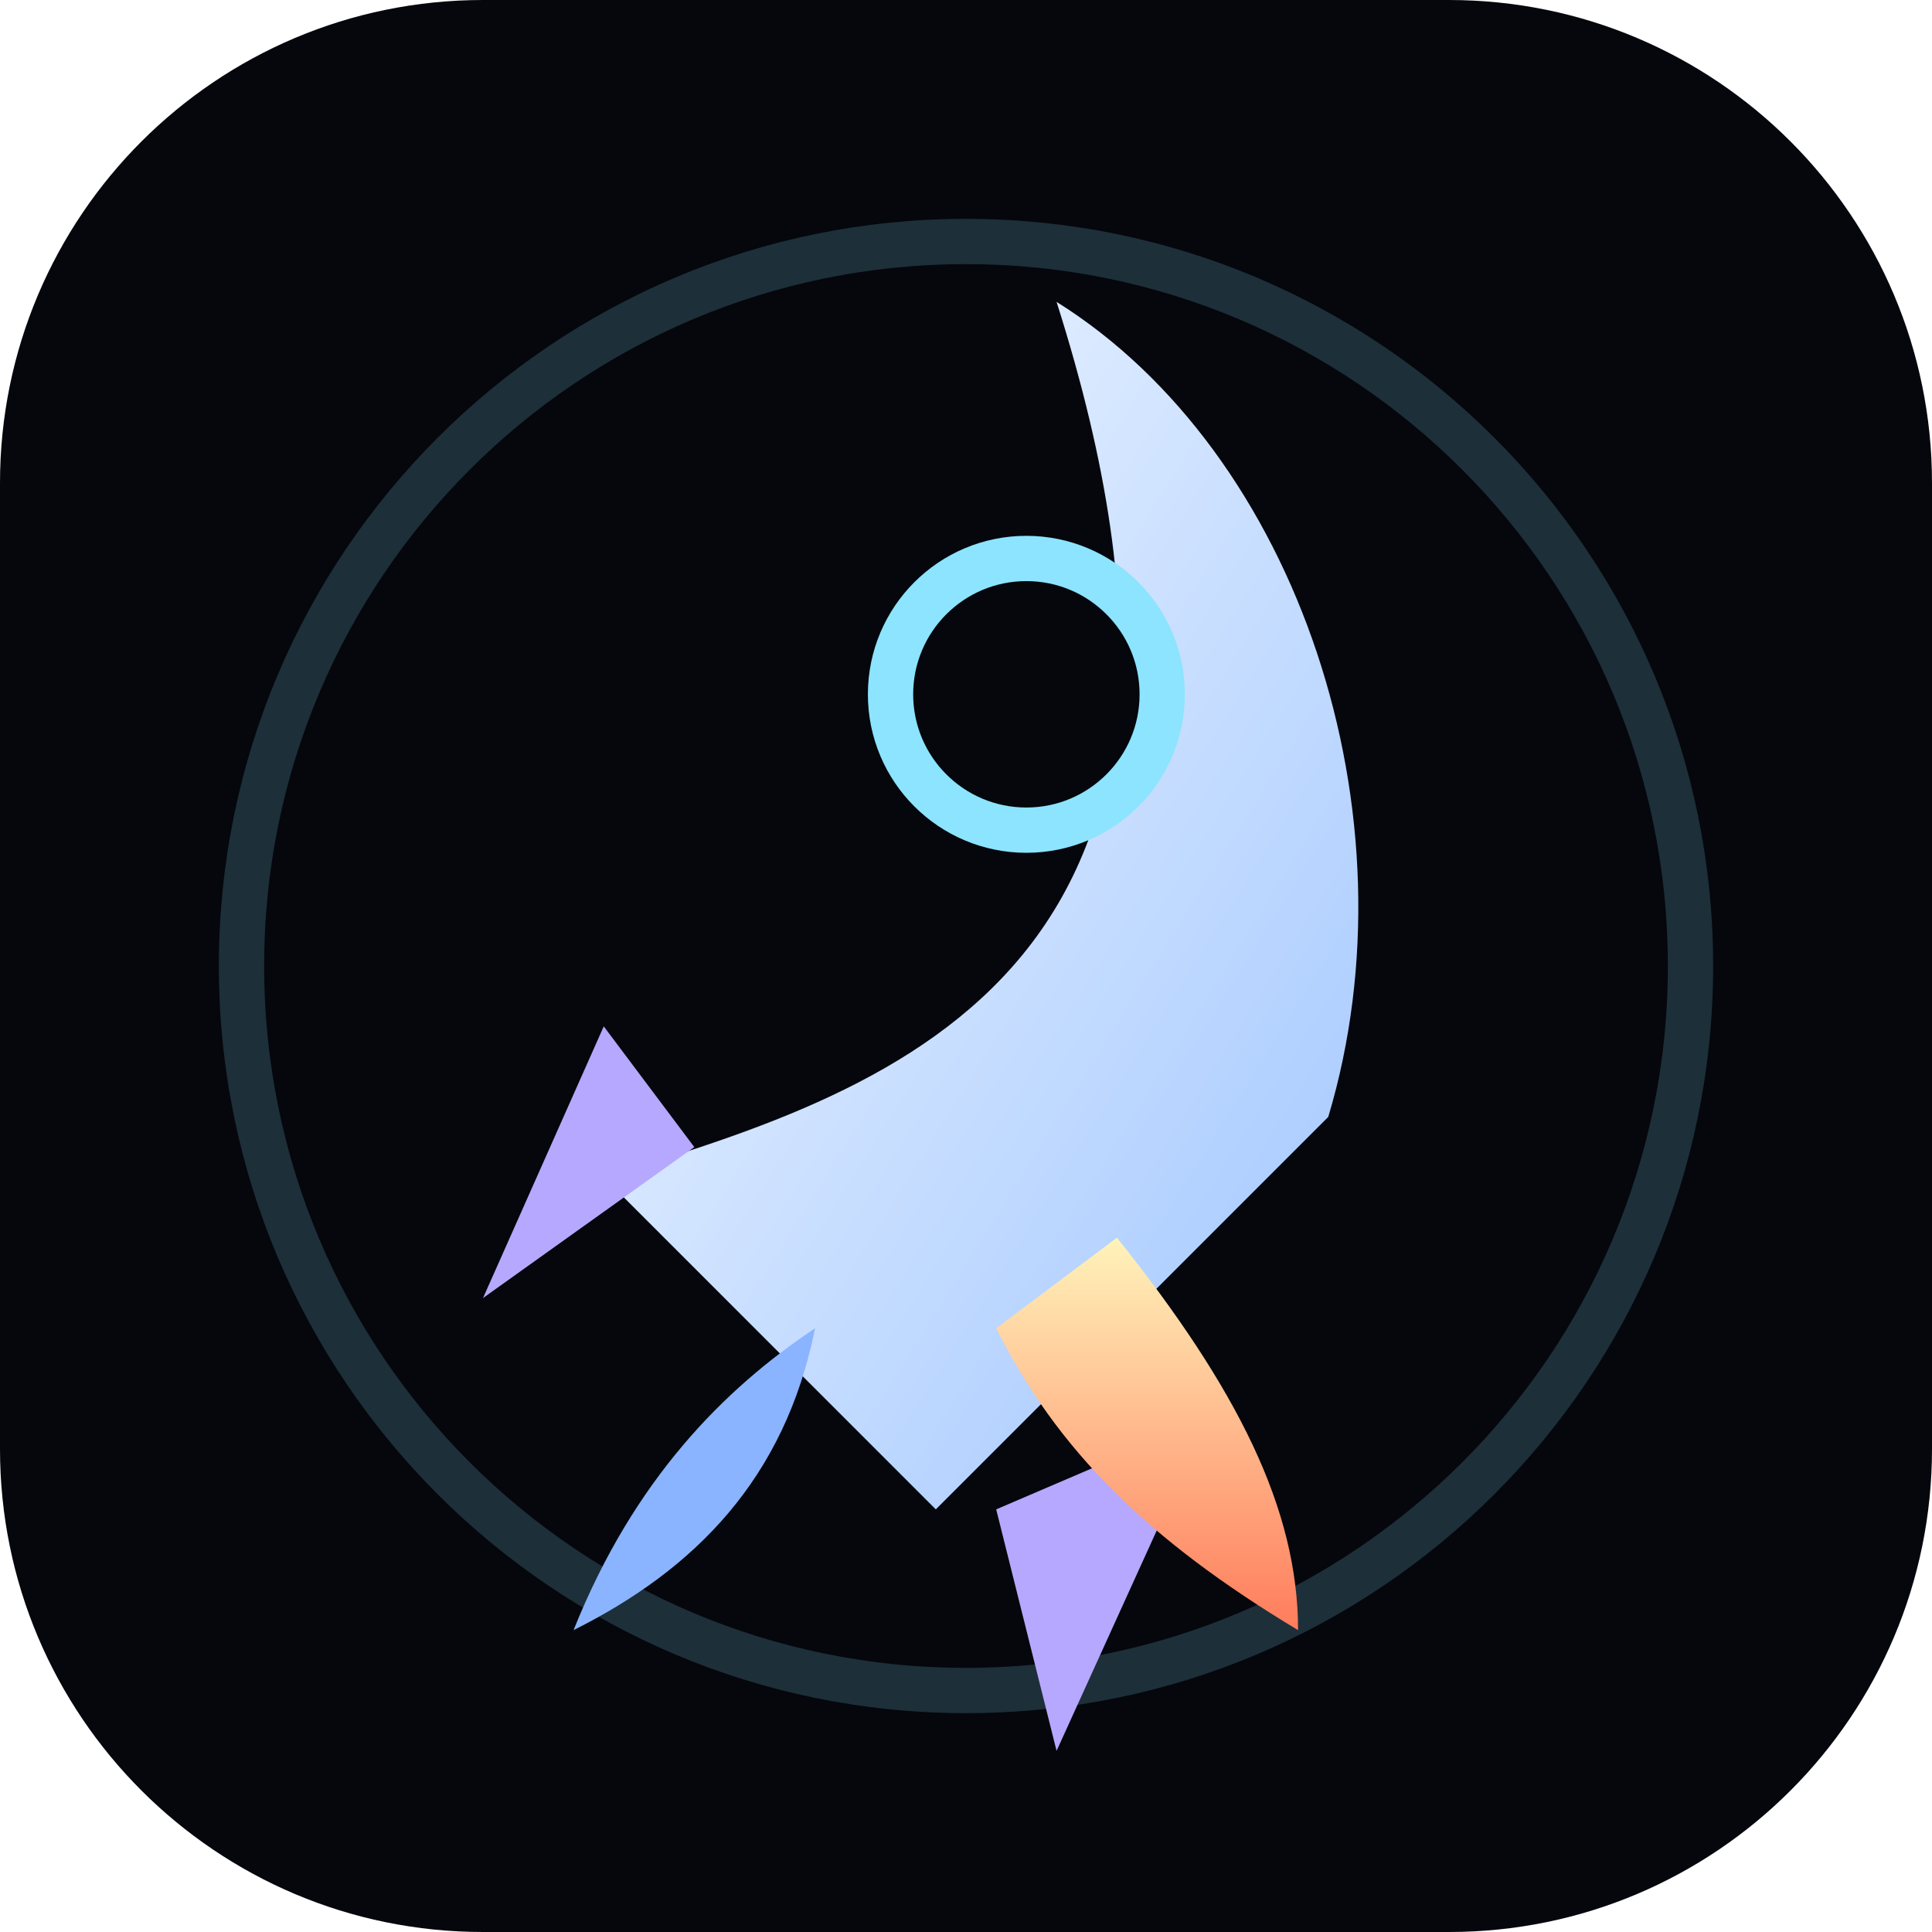
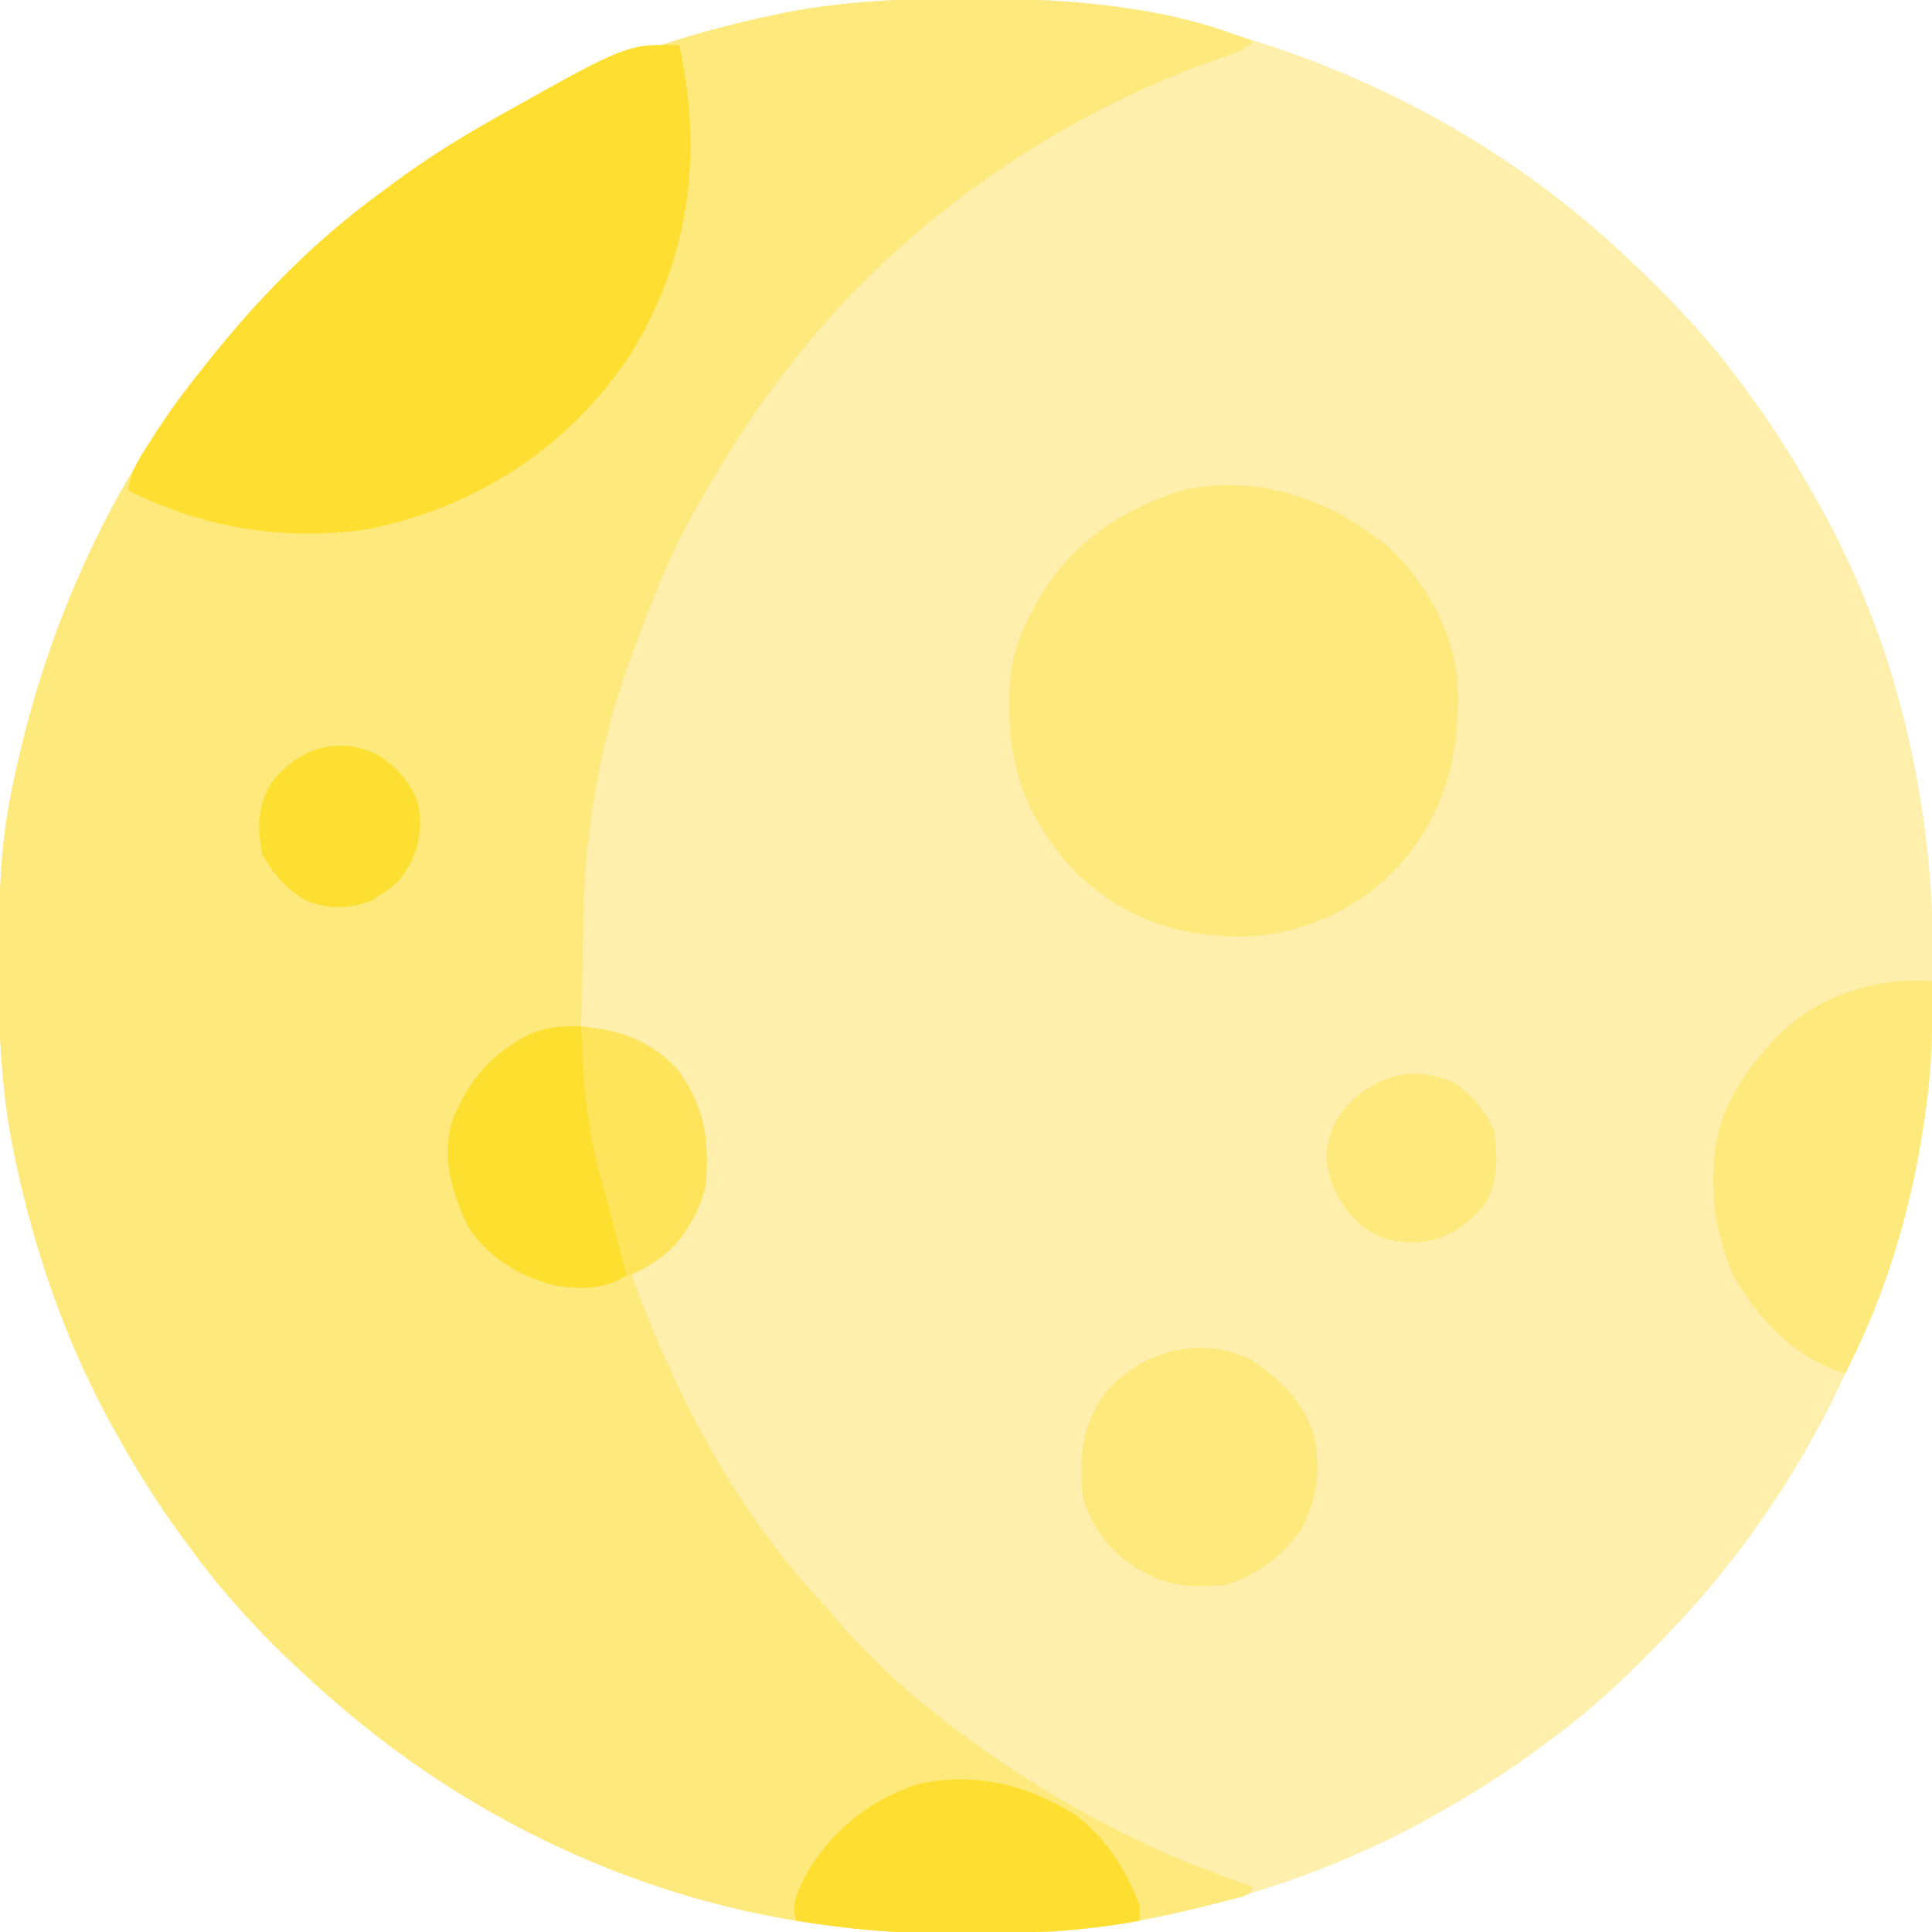
- <svg xmlns="http://www.w3.org/2000/svg" viewBox="0 0 64 64">
-   <defs>
-     <linearGradient id="rocketBody" x1="0%" y1="0%" x2="100%" y2="100%">
-       <stop offset="0%" stop-color="#f7fbff" />
-       <stop offset="100%" stop-color="#9fc5ff" />
-     </linearGradient>
-     <linearGradient id="rocketFlame" x1="50%" y1="0%" x2="50%" y2="100%">
-       <stop offset="0%" stop-color="#fff3ba" />
-       <stop offset="100%" stop-color="#ff7c5c" />
-     </linearGradient>
-   </defs>
-   <rect width="64" height="64" rx="16" fill="#05070d" />
-   <circle cx="32" cy="32" r="24" fill="none" stroke="#8ce4ff" stroke-opacity=".18" stroke-width="1.5" />
-   <path d="M35 10c8 5 12 17 9 27L31 50 20 39c10-3 22-7 15-29Z" fill="url(#rocketBody)" />
-   <circle cx="34" cy="23" r="4.5" fill="#05070d" stroke="#8ce4ff" stroke-width="1.5" />
-   <path d="M23 38l-7 5 4-9 3 4Zm10 12 2 8 5-11-7 3Z" fill="#b6a8ff" />
-   <path d="M27 44c-1 5-4 8-8 10 2-5 5-8 8-10Z" fill="#8ab4ff" />
-   <path d="M37 41c4 5 6 9 6 13-5-3-8-6-10-10l4-3Z" fill="url(#rocketFlame)" />
+ <svg xmlns="http://www.w3.org/2000/svg" version="1.1" width="512" height="512">
+   <path d="M0 0 C1.018 0.002 2.036 0.004 3.085 0.007 C17.694 0.056 32.026 0.307 46.375 3.312 C47.35 3.511 48.325 3.71 49.329 3.915 C97.711 14.035 141.699 35.952 177.375 70.312 C178.364 71.261 178.364 71.261 179.373 72.228 C188.861 81.372 197.601 90.67 205.375 101.312 C206.233 102.464 207.091 103.615 207.949 104.766 C213.987 112.957 219.346 121.471 224.375 130.312 C224.739 130.944 225.104 131.576 225.479 132.227 C247.085 169.975 256.852 212.742 256.688 255.938 C256.685 256.955 256.683 257.973 256.681 259.022 C256.631 273.631 256.38 287.963 253.375 302.312 C253.077 303.775 253.077 303.775 252.773 305.267 C242.652 353.648 220.736 397.637 186.375 433.312 C185.743 433.972 185.111 434.631 184.459 435.311 C175.315 444.799 166.018 453.539 155.375 461.312 C154.224 462.171 153.073 463.029 151.922 463.887 C143.732 469.924 135.23 475.307 126.375 480.312 C125.668 480.715 124.961 481.117 124.232 481.531 C101.097 494.557 75.925 503.306 49.938 508.625 C49.219 508.772 48.5 508.92 47.759 509.072 C33.083 511.861 18.558 512.661 3.648 512.628 C0.708 512.625 -2.23 512.649 -5.17 512.674 C-18.543 512.718 -31.439 511.513 -44.625 509.312 C-46.331 509.03 -46.331 509.03 -48.071 508.742 C-91.338 500.97 -132.388 480.983 -165.625 452.312 C-166.37 451.678 -167.115 451.044 -167.883 450.391 C-181.388 438.579 -194.059 425.829 -204.625 411.312 C-205.481 410.163 -206.338 409.013 -207.195 407.863 C-213.235 399.673 -218.619 391.169 -223.625 382.312 C-224.027 381.605 -224.429 380.898 -224.844 380.169 C-237.869 357.034 -246.618 331.863 -251.938 305.875 C-252.085 305.156 -252.232 304.437 -252.384 303.697 C-255.358 288.05 -255.998 272.577 -255.938 256.688 C-255.935 255.67 -255.933 254.652 -255.931 253.603 C-255.881 238.994 -255.63 224.662 -252.625 210.312 C-252.426 209.338 -252.228 208.363 -252.023 207.358 C-241.902 158.977 -219.986 114.988 -185.625 79.312 C-184.993 78.653 -184.361 77.994 -183.709 77.314 C-174.565 67.826 -165.268 59.086 -154.625 51.312 C-153.474 50.454 -152.323 49.596 -151.172 48.738 C-142.982 42.701 -134.48 37.318 -125.625 32.312 C-124.918 31.91 -124.211 31.508 -123.482 31.094 C-100.347 18.068 -75.175 9.319 -49.188 4 C-48.469 3.853 -47.75 3.705 -47.009 3.553 C-31.363 0.58 -15.889 -0.061 0 0 Z " fill="#FEEFAD" transform="translate(255.625,-0.3125)" />
+   <path d="M0 0 C1.018 0.002 2.036 0.004 3.085 0.007 C27.612 0.09 53.433 1.703 76.375 11.312 C73.532 14.156 70.043 14.912 66.312 16.188 C23.141 31.588 -17.424 60.014 -45.625 96.312 C-46.299 97.164 -46.299 97.164 -46.987 98.033 C-55.558 108.885 -62.763 120.32 -69.625 132.312 C-70.001 132.955 -70.377 133.597 -70.765 134.259 C-77.803 146.307 -82.751 159.271 -87.625 172.312 C-87.932 173.127 -88.239 173.941 -88.556 174.78 C-96.147 195.336 -100.514 219.184 -100.941 241.062 C-100.973 242.411 -100.973 242.411 -101.004 243.786 C-101.069 246.628 -101.128 249.47 -101.188 252.312 C-101.231 254.251 -101.274 256.19 -101.318 258.129 C-101.425 262.857 -101.526 267.585 -101.625 272.312 C-100.36 272.463 -99.096 272.613 -97.793 272.767 C-88.899 273.822 -81.561 277.575 -75.625 284.312 C-68.82 294.068 -67.61 302.647 -68.625 314.312 C-70.537 322.876 -75.491 330.537 -82.875 335.312 C-86.27 337.312 -86.27 337.312 -88.625 337.312 C-76.597 370.144 -60.841 400.675 -36.625 426.312 C-35.516 427.6 -34.411 428.891 -33.312 430.188 C-25.205 439.456 -16.369 447.788 -6.625 455.312 C-6.027 455.777 -5.428 456.241 -4.812 456.719 C10.985 468.927 27.359 479.097 45.375 487.75 C46.357 488.222 47.338 488.693 48.35 489.179 C57.487 493.494 66.82 497.046 76.375 500.312 C75.375 502.312 75.375 502.312 73.36 503.043 C72.481 503.265 71.601 503.486 70.695 503.715 C69.221 504.089 69.221 504.089 67.717 504.47 C66.655 504.727 65.594 504.985 64.5 505.25 C63.42 505.516 62.339 505.782 61.226 506.055 C51.68 508.347 42.109 510.063 32.375 511.312 C31.708 511.4 31.041 511.487 30.354 511.577 C24.626 512.275 18.974 512.488 13.207 512.516 C12.251 512.521 11.295 512.527 10.31 512.533 C8.29 512.542 6.271 512.549 4.251 512.553 C1.241 512.562 -1.769 512.593 -4.779 512.625 C-18.296 512.699 -31.299 511.55 -44.625 509.312 C-45.761 509.124 -46.898 508.936 -48.069 508.742 C-91.335 500.98 -132.391 480.981 -165.625 452.312 C-166.37 451.678 -167.115 451.044 -167.883 450.391 C-181.388 438.579 -194.059 425.829 -204.625 411.312 C-205.481 410.163 -206.338 409.013 -207.195 407.863 C-213.235 399.673 -218.619 391.169 -223.625 382.312 C-224.027 381.605 -224.429 380.898 -224.844 380.169 C-237.869 357.034 -246.618 331.863 -251.938 305.875 C-252.085 305.156 -252.232 304.437 -252.384 303.697 C-255.358 288.05 -255.998 272.577 -255.938 256.688 C-255.935 255.67 -255.933 254.652 -255.931 253.603 C-255.881 238.994 -255.63 224.662 -252.625 210.312 C-252.426 209.338 -252.228 208.363 -252.023 207.358 C-241.902 158.977 -219.986 114.988 -185.625 79.312 C-184.993 78.653 -184.361 77.994 -183.709 77.314 C-174.565 67.826 -165.268 59.086 -154.625 51.312 C-153.474 50.454 -152.323 49.596 -151.172 48.738 C-142.982 42.701 -134.48 37.318 -125.625 32.312 C-124.918 31.91 -124.211 31.508 -123.482 31.094 C-100.347 18.068 -75.175 9.319 -49.188 4 C-48.469 3.853 -47.75 3.705 -47.009 3.553 C-31.363 0.58 -15.889 -0.061 0 0 Z " fill="#FEE97D" transform="translate(255.625,-0.3125)" />
+   <path d="M0 0 C0.99 0.701 1.98 1.403 3 2.125 C13.183 10.974 20.78 24.603 22.221 38.069 C23.233 56.503 19.38 73.059 6.938 87.188 C-3.721 98.675 -17.893 105.299 -33.508 106.203 C-51.301 106.434 -65.751 101.801 -78.785 89.316 C-90.645 76.912 -96.613 62.839 -96.5 45.625 C-96.495 44.621 -96.49 43.616 -96.485 42.581 C-96.294 34.43 -94.937 28.228 -91 21 C-90.554 20.126 -90.108 19.252 -89.648 18.352 C-81.124 2.875 -68.25 -6.291 -51.73 -11.75 C-33.858 -16.525 -14.433 -10.92 0 0 Z " fill="#FEE97D" transform="translate(364,142)" />
+   <path d="M0 0 C6.398 29.056 2.717 56.484 -13 82 C-29.332 106.624 -53.575 122.318 -82.5 128.25 C-104.791 131.476 -125.932 127.978 -146 118 C-145.458 113.052 -143.189 109.597 -140.562 105.5 C-140.115 104.795 -139.668 104.09 -139.207 103.364 C-135.21 97.159 -130.896 91.272 -126.249 85.542 C-125.042 84.052 -123.853 82.548 -122.664 81.043 C-109.937 65.406 -95.378 50.789 -79 39 C-77.853 38.148 -76.708 37.295 -75.562 36.441 C-67.371 30.394 -58.861 25.009 -50 20 C-49.293 19.598 -48.586 19.196 -47.857 18.781 C-13.834 -0.374 -13.834 -0.374 0 0 Z " fill="#FEDF31" transform="translate(180,12)" />
+   <path d="M0 0 C1.109 35.186 -6.814 72.609 -23 104 C-36.371 99.887 -45.588 90.141 -52.492 78.285 C-58.398 65.417 -59.924 49.03 -55.203 35.495 C-52.491 28.871 -48.835 23.242 -44 18 C-43.219 17.083 -43.219 17.083 -42.422 16.148 C-31.587 4.209 -15.777 -1.023 0 0 Z " fill="#FEE97D" transform="translate(512,260)" />
+   <path d="M0 0 C7.667 5.106 13.703 11.234 16.301 20.262 C18.052 29.003 17.004 36.306 12.988 44.324 C8.118 51.587 1.27 56.572 -7.012 59.324 C-15.446 60.2 -22.735 59.847 -30.012 55.324 C-30.721 54.889 -31.43 54.453 -32.16 54.004 C-38.638 49.597 -42.568 43.741 -45.012 36.324 C-46.22 25.716 -45.376 17.213 -39.012 8.324 C-29.425 -2.75 -13.433 -7.21 0 0 Z " fill="#FEE97D" transform="translate(332.0117,360.6758)" />
+   <path d="M0 0 C8.31 6.326 13.326 14.34 17 24 C17 25.32 17 26.64 17 28 C1.677 30.945 -13.509 31.334 -29.062 31.375 C-30.028 31.382 -30.994 31.39 -31.988 31.398 C-46.225 31.488 -59.949 30.287 -74 28 C-75.615 23.156 -73.186 19.425 -71 15 C-63.923 3.612 -54.212 -4.268 -41.422 -8.277 C-26.5 -11.429 -12.737 -8.051 0 0 Z " fill="#FEDF31" transform="translate(285,481)" />
+   <path d="M0 0 C0.075 0.602 0.15 1.205 0.228 1.826 C1.115 8.889 2.043 15.946 3 23 C3.112 23.836 3.224 24.672 3.34 25.534 C4.706 35.458 6.915 44.832 10.019 54.366 C12.627 62.463 12.627 62.463 12 66 C6.219 69.854 -0.792 69.779 -7.488 68.539 C-16.634 66.121 -24.825 61.063 -30 53 C-34.251 44.185 -36.933 35 -34.246 25.27 C-30.054 14.402 -23.417 6.744 -12.859 1.727 C-8.494 0.021 -4.699 -0.09 0 0 Z " fill="#FDDF30" transform="translate(154,272)" />
+   <path d="M0 0 C4.721 3.018 8.829 7.949 10.852 13.184 C11.718 19.877 11.996 26.364 8.352 32.246 C4.348 37.341 -0.744 40.935 -7.148 42.184 C-13.675 42.932 -18.763 42.047 -24.148 38.184 C-29.627 33.176 -33.185 27.288 -33.586 19.746 C-33.334 13.82 -31.343 9.469 -27.242 5.199 C-19.191 -2.071 -10.44 -4.49 0 0 Z " fill="#FEE97D" transform="translate(385.1484,286.8164)" />
+   <path d="M0 0 C10.406 1.124 18.886 3.926 26 12 C32.805 21.756 34.015 30.334 33 42 C32.172 45.711 30.915 48.726 29 52 C28.587 52.715 28.175 53.431 27.75 54.168 C24.002 59.843 19.03 63.002 13 66 C12.67 66 12.34 66 12 66 C11.829 65.34 11.657 64.68 11.481 64 C10.697 60.979 9.911 57.958 9.125 54.938 C8.856 53.899 8.586 52.861 8.309 51.791 C7.218 47.603 6.125 43.425 4.902 39.273 C3.845 35.436 3.095 31.611 2.438 27.688 C2.244 26.536 2.244 26.536 2.046 25.362 C0.71 16.944 0.292 8.509 0 0 Z " fill="#FEE45A" transform="translate(154,272)" />
+   <path d="M0 0 C4.505 3.306 8.537 7.817 9.82 13.336 C10.794 20.897 9.383 26.219 4.82 32.336 C2.383 34.711 2.383 34.711 -0.18 36.336 C-1.067 36.913 -1.953 37.491 -2.867 38.086 C-8.765 40.311 -14.621 40.355 -20.43 37.773 C-25.396 34.939 -28.665 30.884 -31.555 26.023 C-33.107 19.346 -32.956 13.183 -29.516 7.156 C-22.385 -2.56 -10.808 -6.17 0 0 Z " fill="#FDDF31" transform="translate(101.1797,200.6641)" />
</svg>
